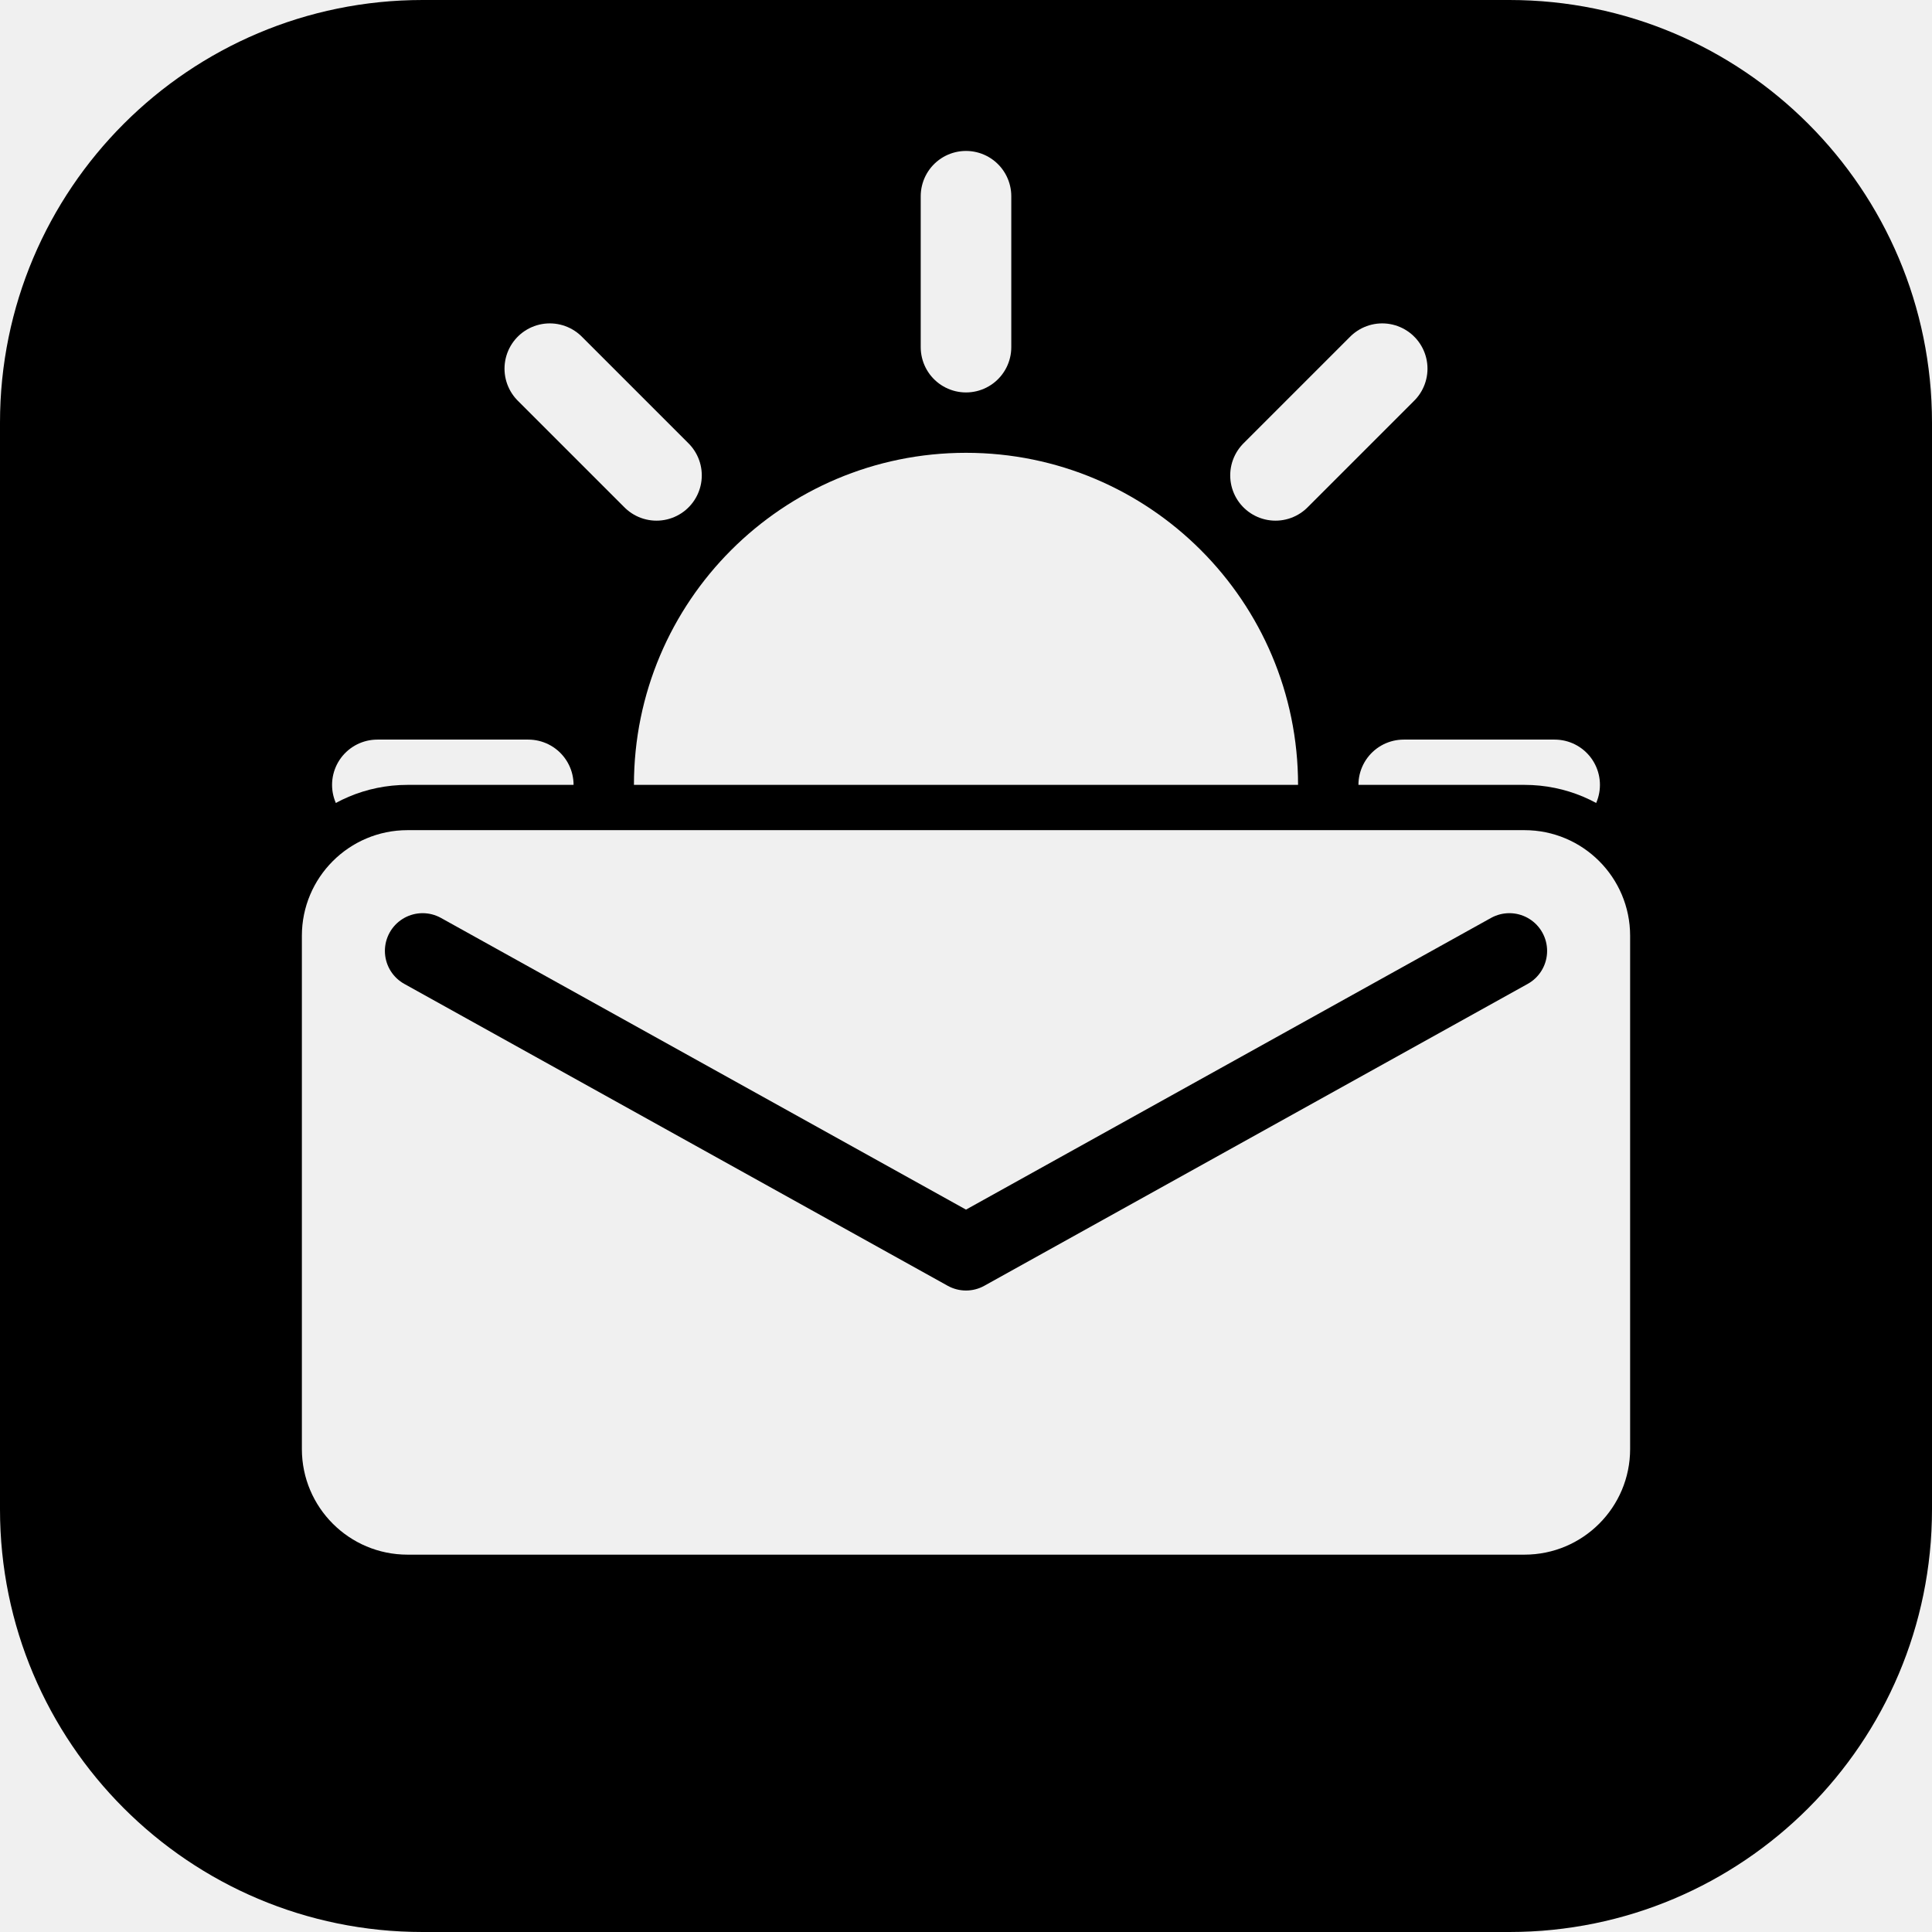
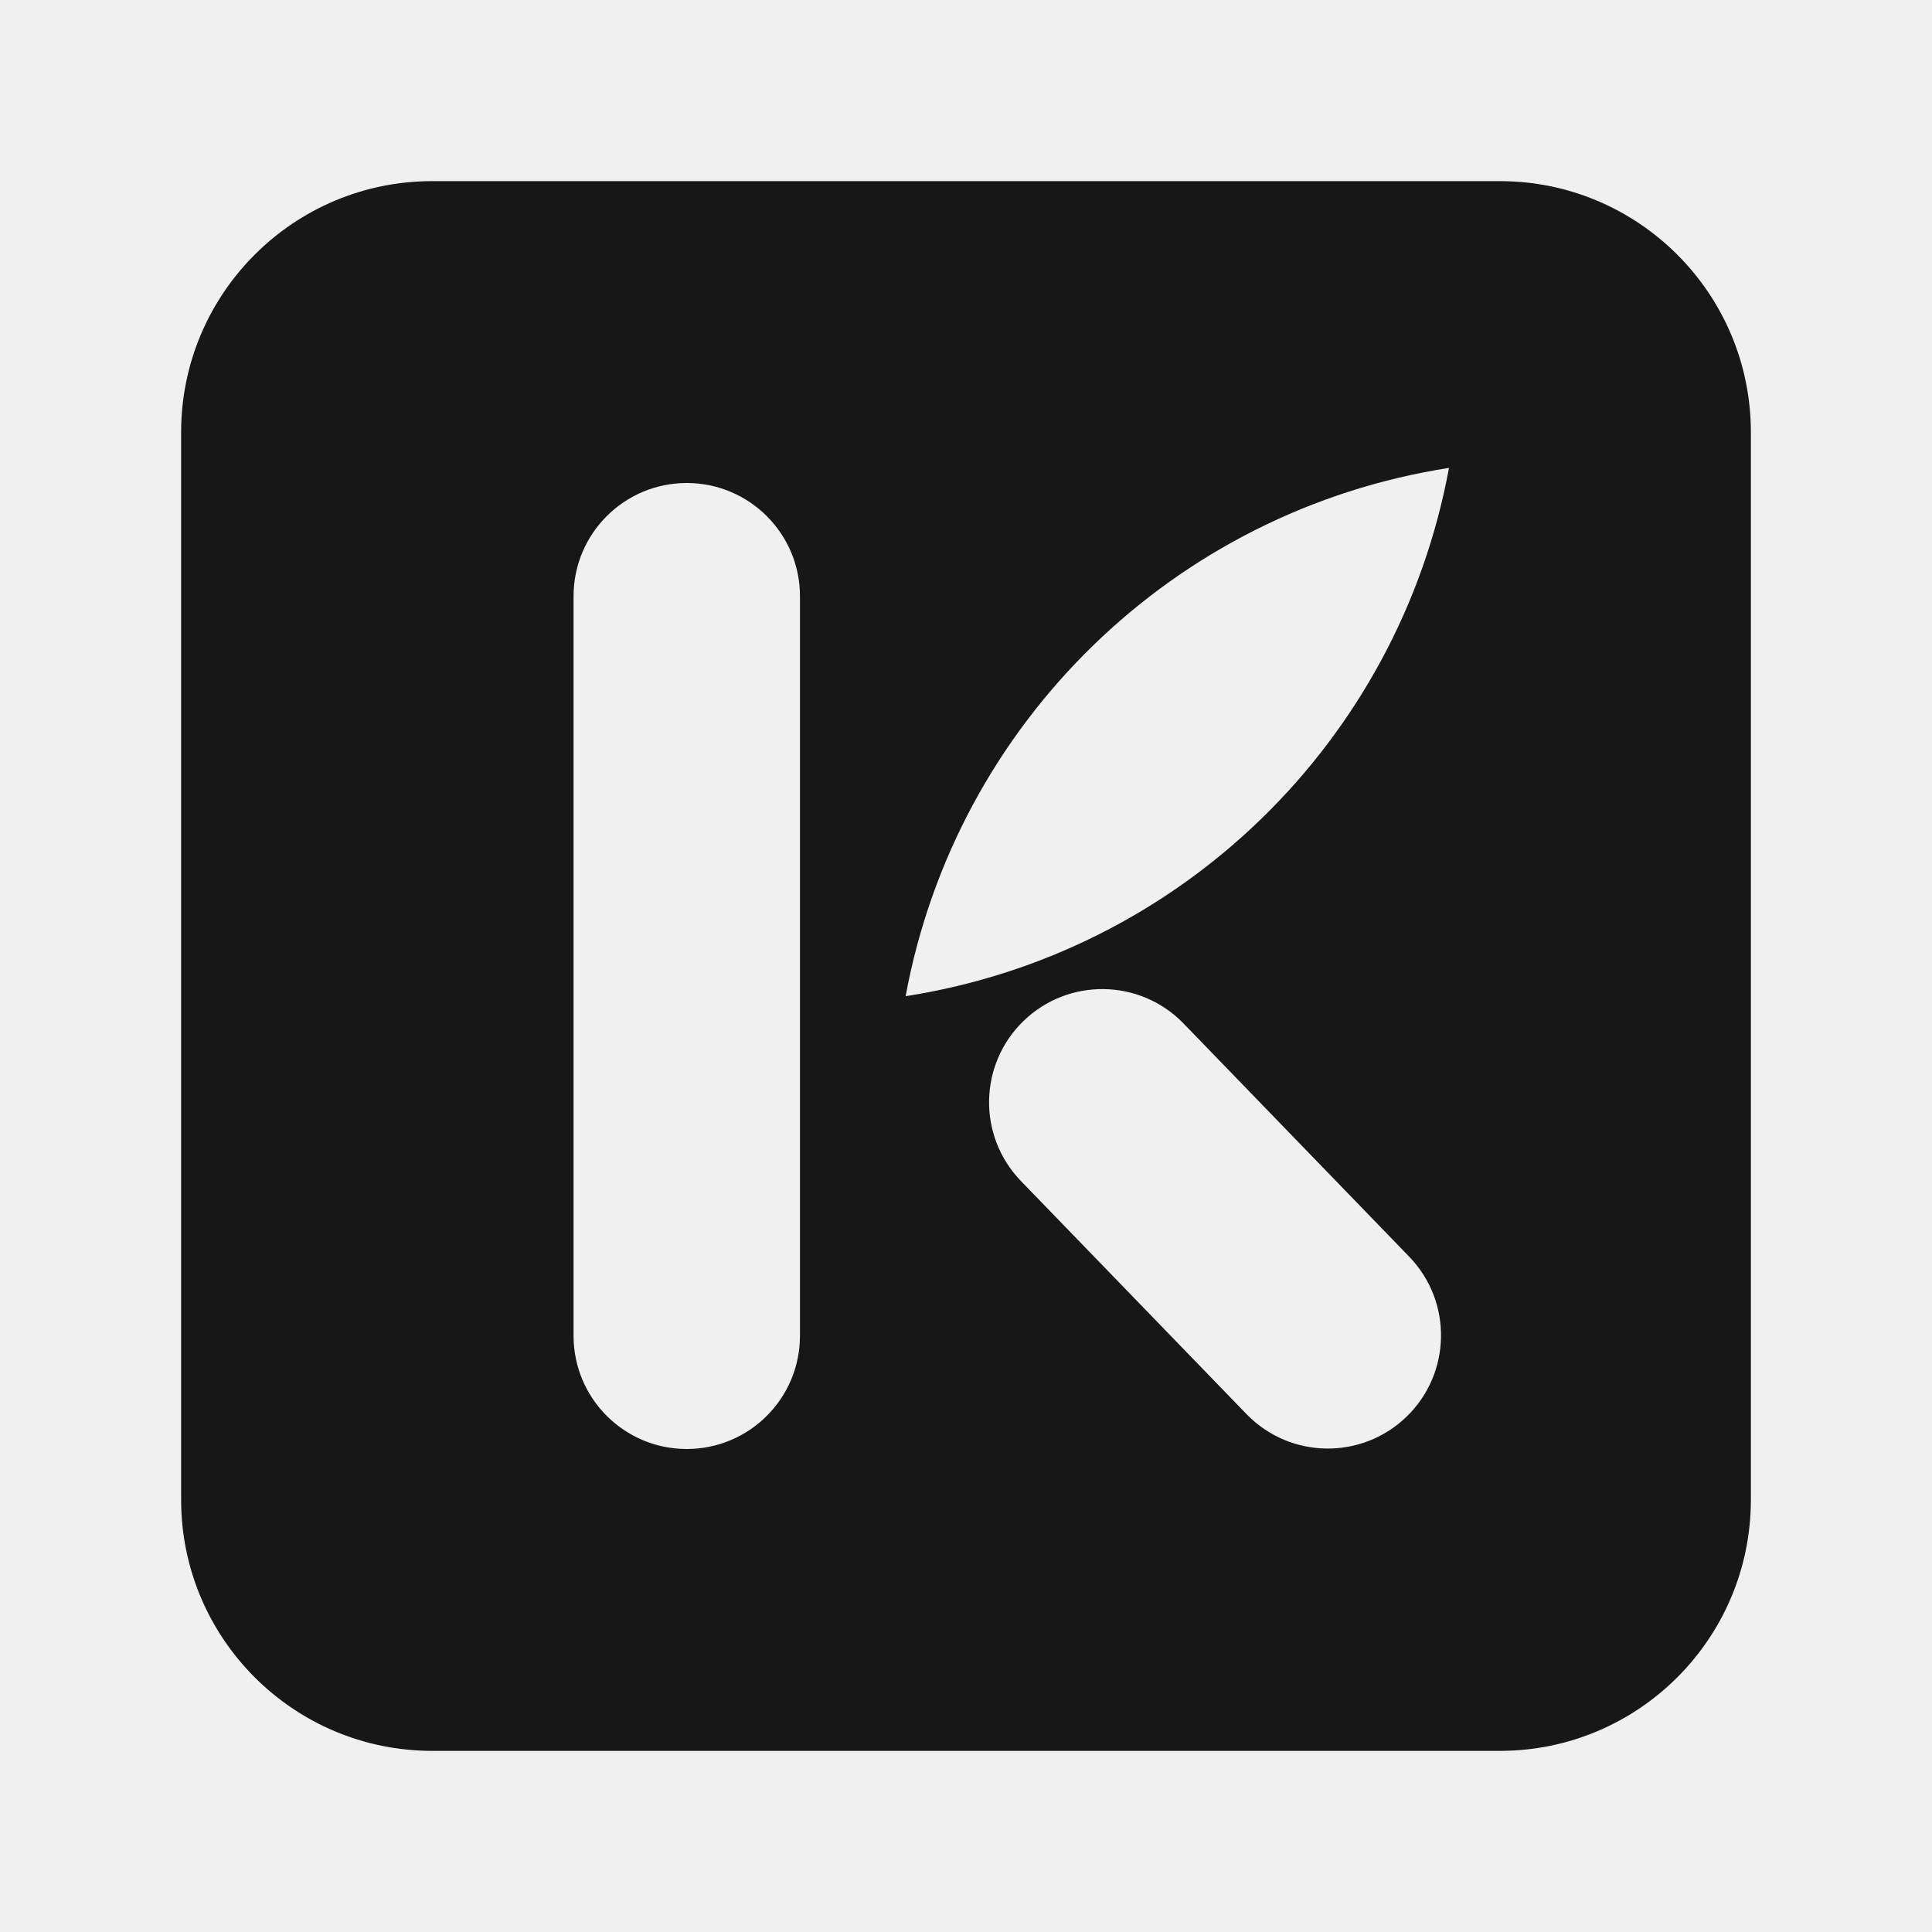
- <svg xmlns="http://www.w3.org/2000/svg" role="img" aria-label="Komorebi" viewBox="0 0 256 256" width="256" height="256">
-   <defs>
-     <mask id="mono">
-       <rect width="256" height="256" fill="#fff" />
-       <g stroke="#000" stroke-width="12" stroke-linecap="round">
-         <line x1="70" y1="104" x2="50" y2="104" />
-         <line x1="86.99" y1="62.99" x2="72.85" y2="48.85" />
-         <line x1="128" y1="46" x2="128" y2="26" />
-         <line x1="169.01" y1="62.99" x2="183.15" y2="48.85" />
-         <line x1="186" y1="104" x2="206" y2="104" />
-       </g>
-       <circle cx="128" cy="104" r="44" fill="#000" />
-       <rect x="34" y="104" width="188" height="108" rx="20" fill="#fff" />
-       <rect x="40" y="110" width="176" height="96" rx="14" fill="#000" />
-       <path d="M56 126L128 166L200 126" fill="none" stroke="#fff" stroke-width="10" stroke-linecap="round" stroke-linejoin="round" />
-     </mask>
-   </defs>
-   <rect width="256" height="256" rx="56" fill="currentColor" mask="url(#mono)" />
+ <svg xmlns="http://www.w3.org/2000/svg" viewBox="0 0 256 256" color="#171717">
+   <path fill="currentColor" fill-rule="evenodd" d="M57.28 24H198.72A33.28 33.28 0 0 1 232 57.28V198.72A33.28 33.28 0 0 1 198.72 232H57.28A33.28 33.28 0 0 1 24 198.72V57.28A33.28 33.28 0 0 1 57.28 24ZM91 64H91A15 15 0 0 1 106 79V177A15 15 0 0 1 91 192H91A15 15 0 0 1 76 177V79A15 15 0 0 1 91 64ZM120 132A86.78 86.78 0 0 1 192 62A86.78 86.78 0 0 1 120 132ZM135.22 156.43L165.22 187.43A15 15 0 0 0 186.78 166.57L156.78 135.57A15 15 0 0 0 135.22 156.43Z" />
</svg>
